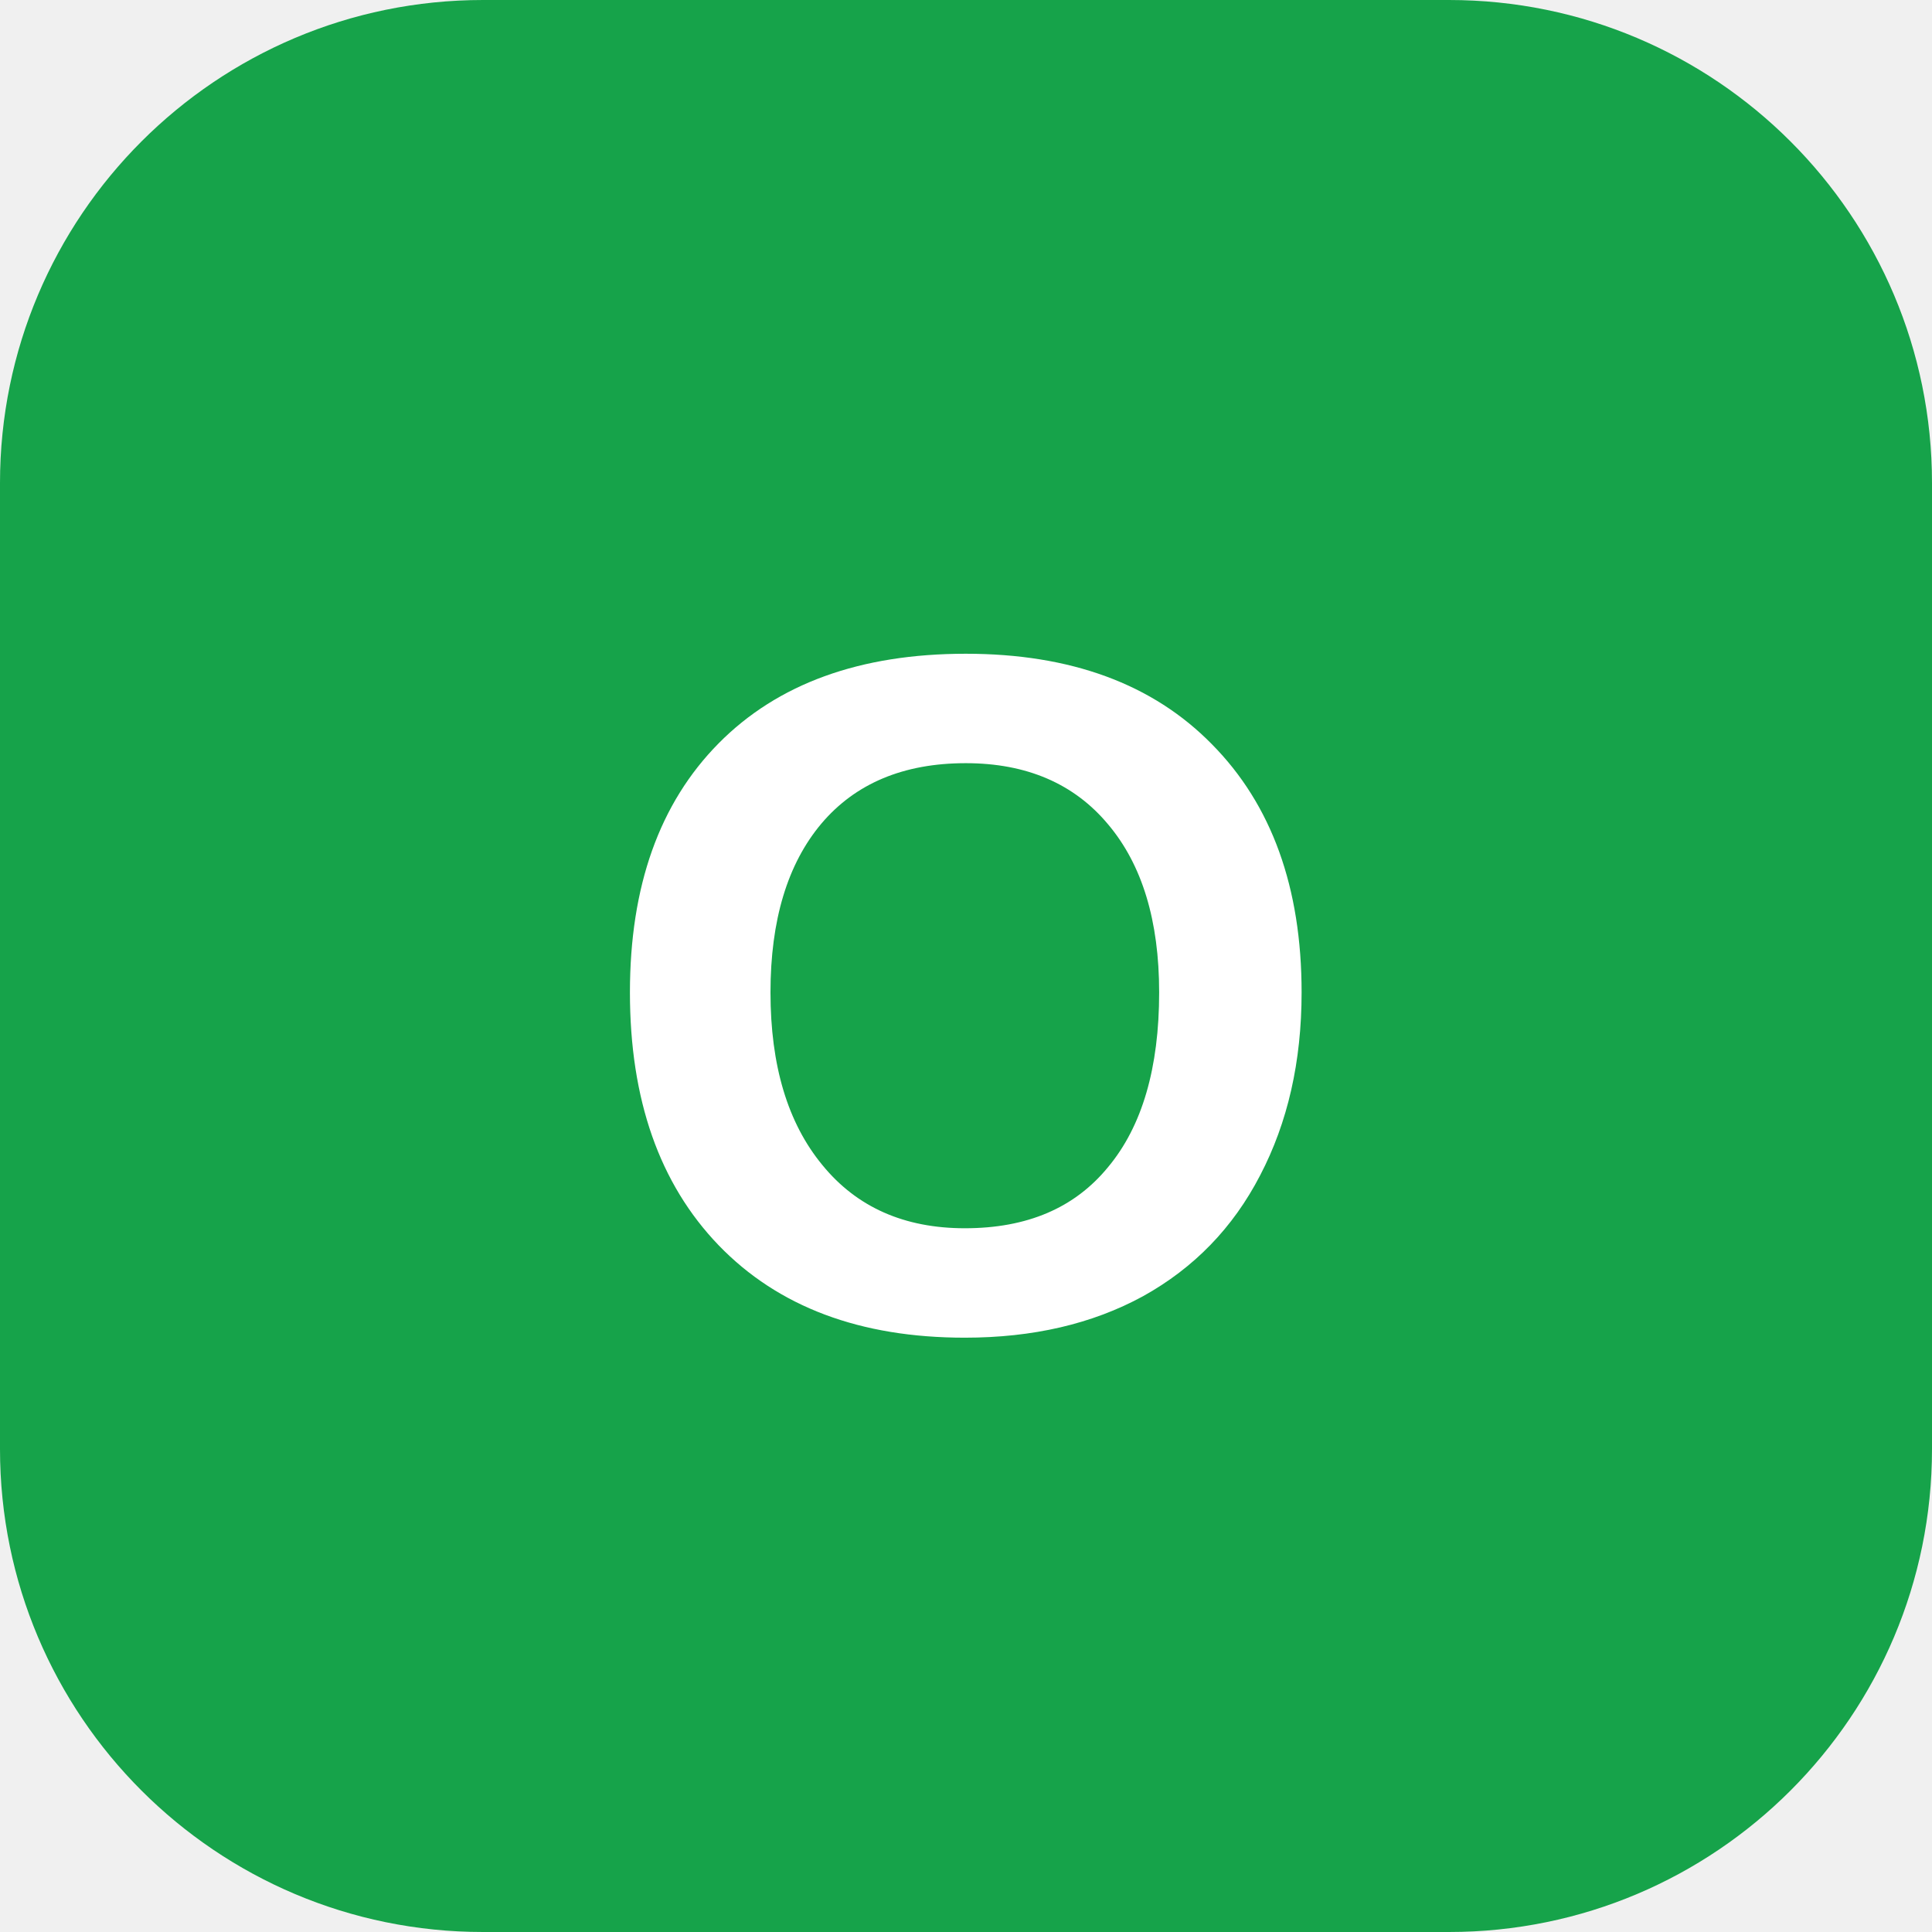
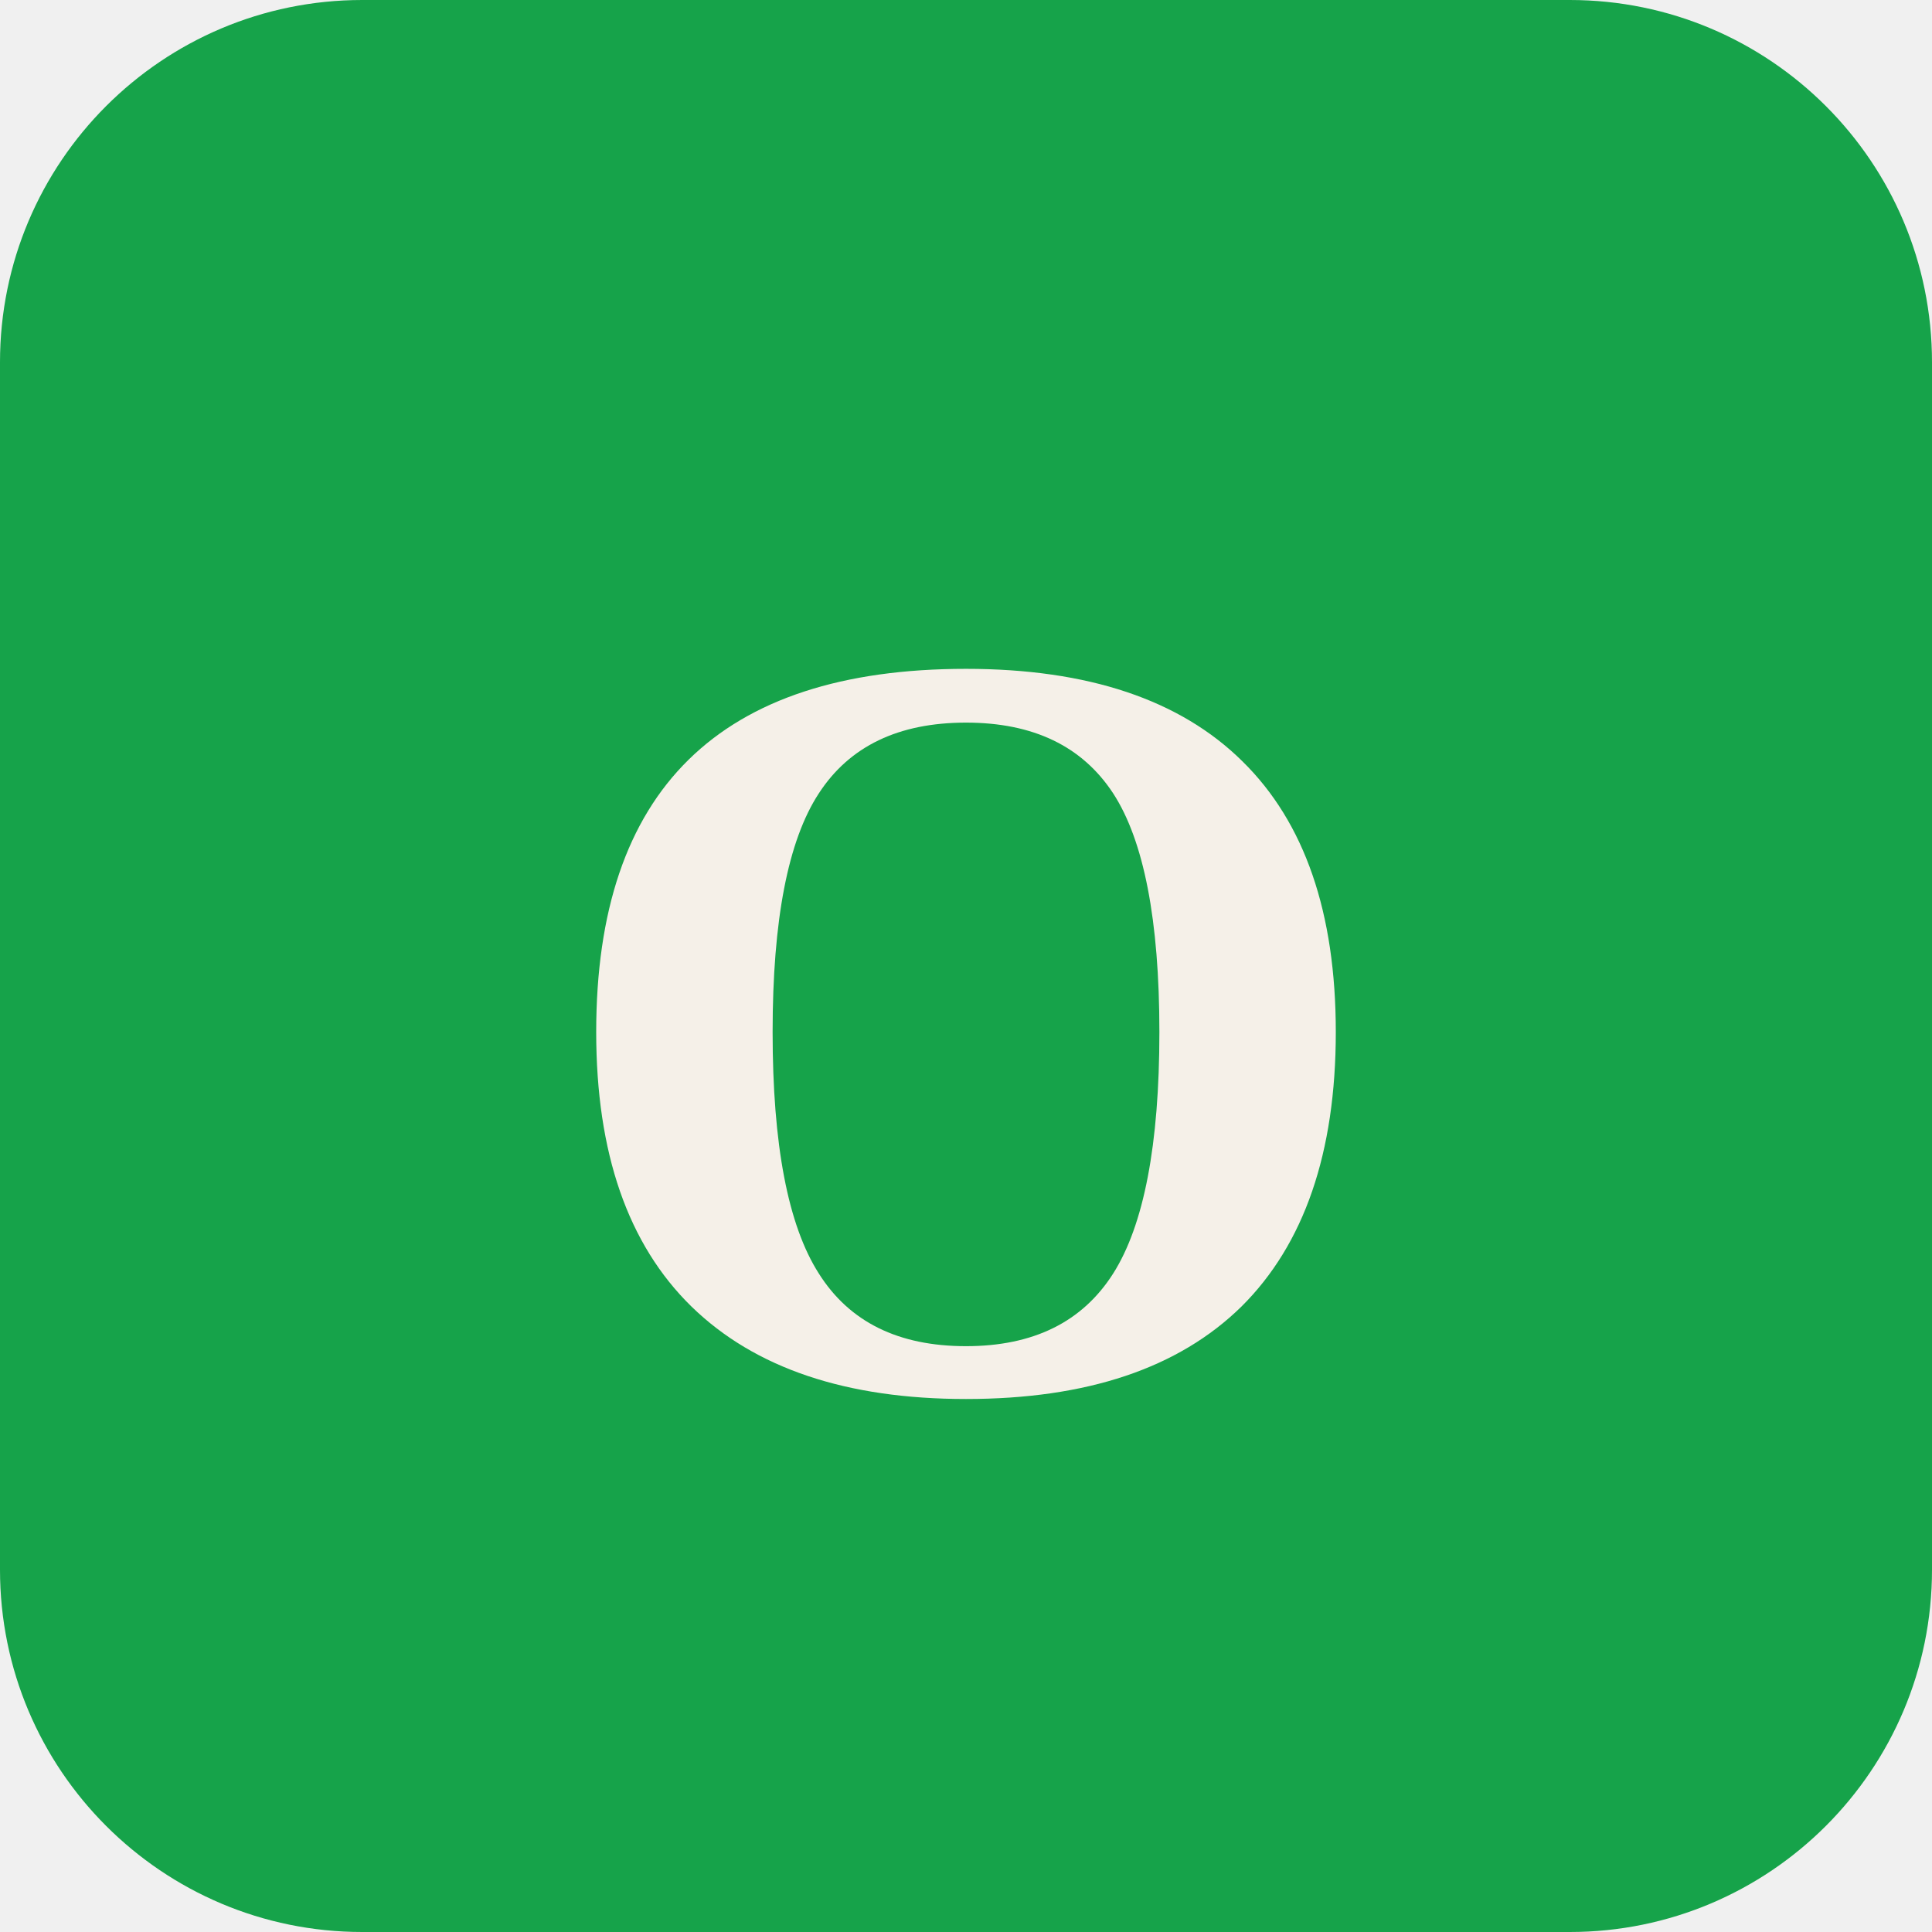
<svg xmlns="http://www.w3.org/2000/svg" viewBox="0 0 32 32">
-   <rect width="32" height="32" rx="8" fill="#16a34a" />
-   <text x="16" y="22" font-family="Arial,sans-serif" font-size="16" font-weight="bold" text-anchor="middle" fill="white">O</text>
+   <rect width="32" height="32" rx="6" fill="#16a34a" />
+   <text x="16" y="23" font-family="Georgia, 'Times New Roman', serif" font-size="18" font-weight="700" text-anchor="middle" fill="#f5f0e8">O</text>
</svg>
